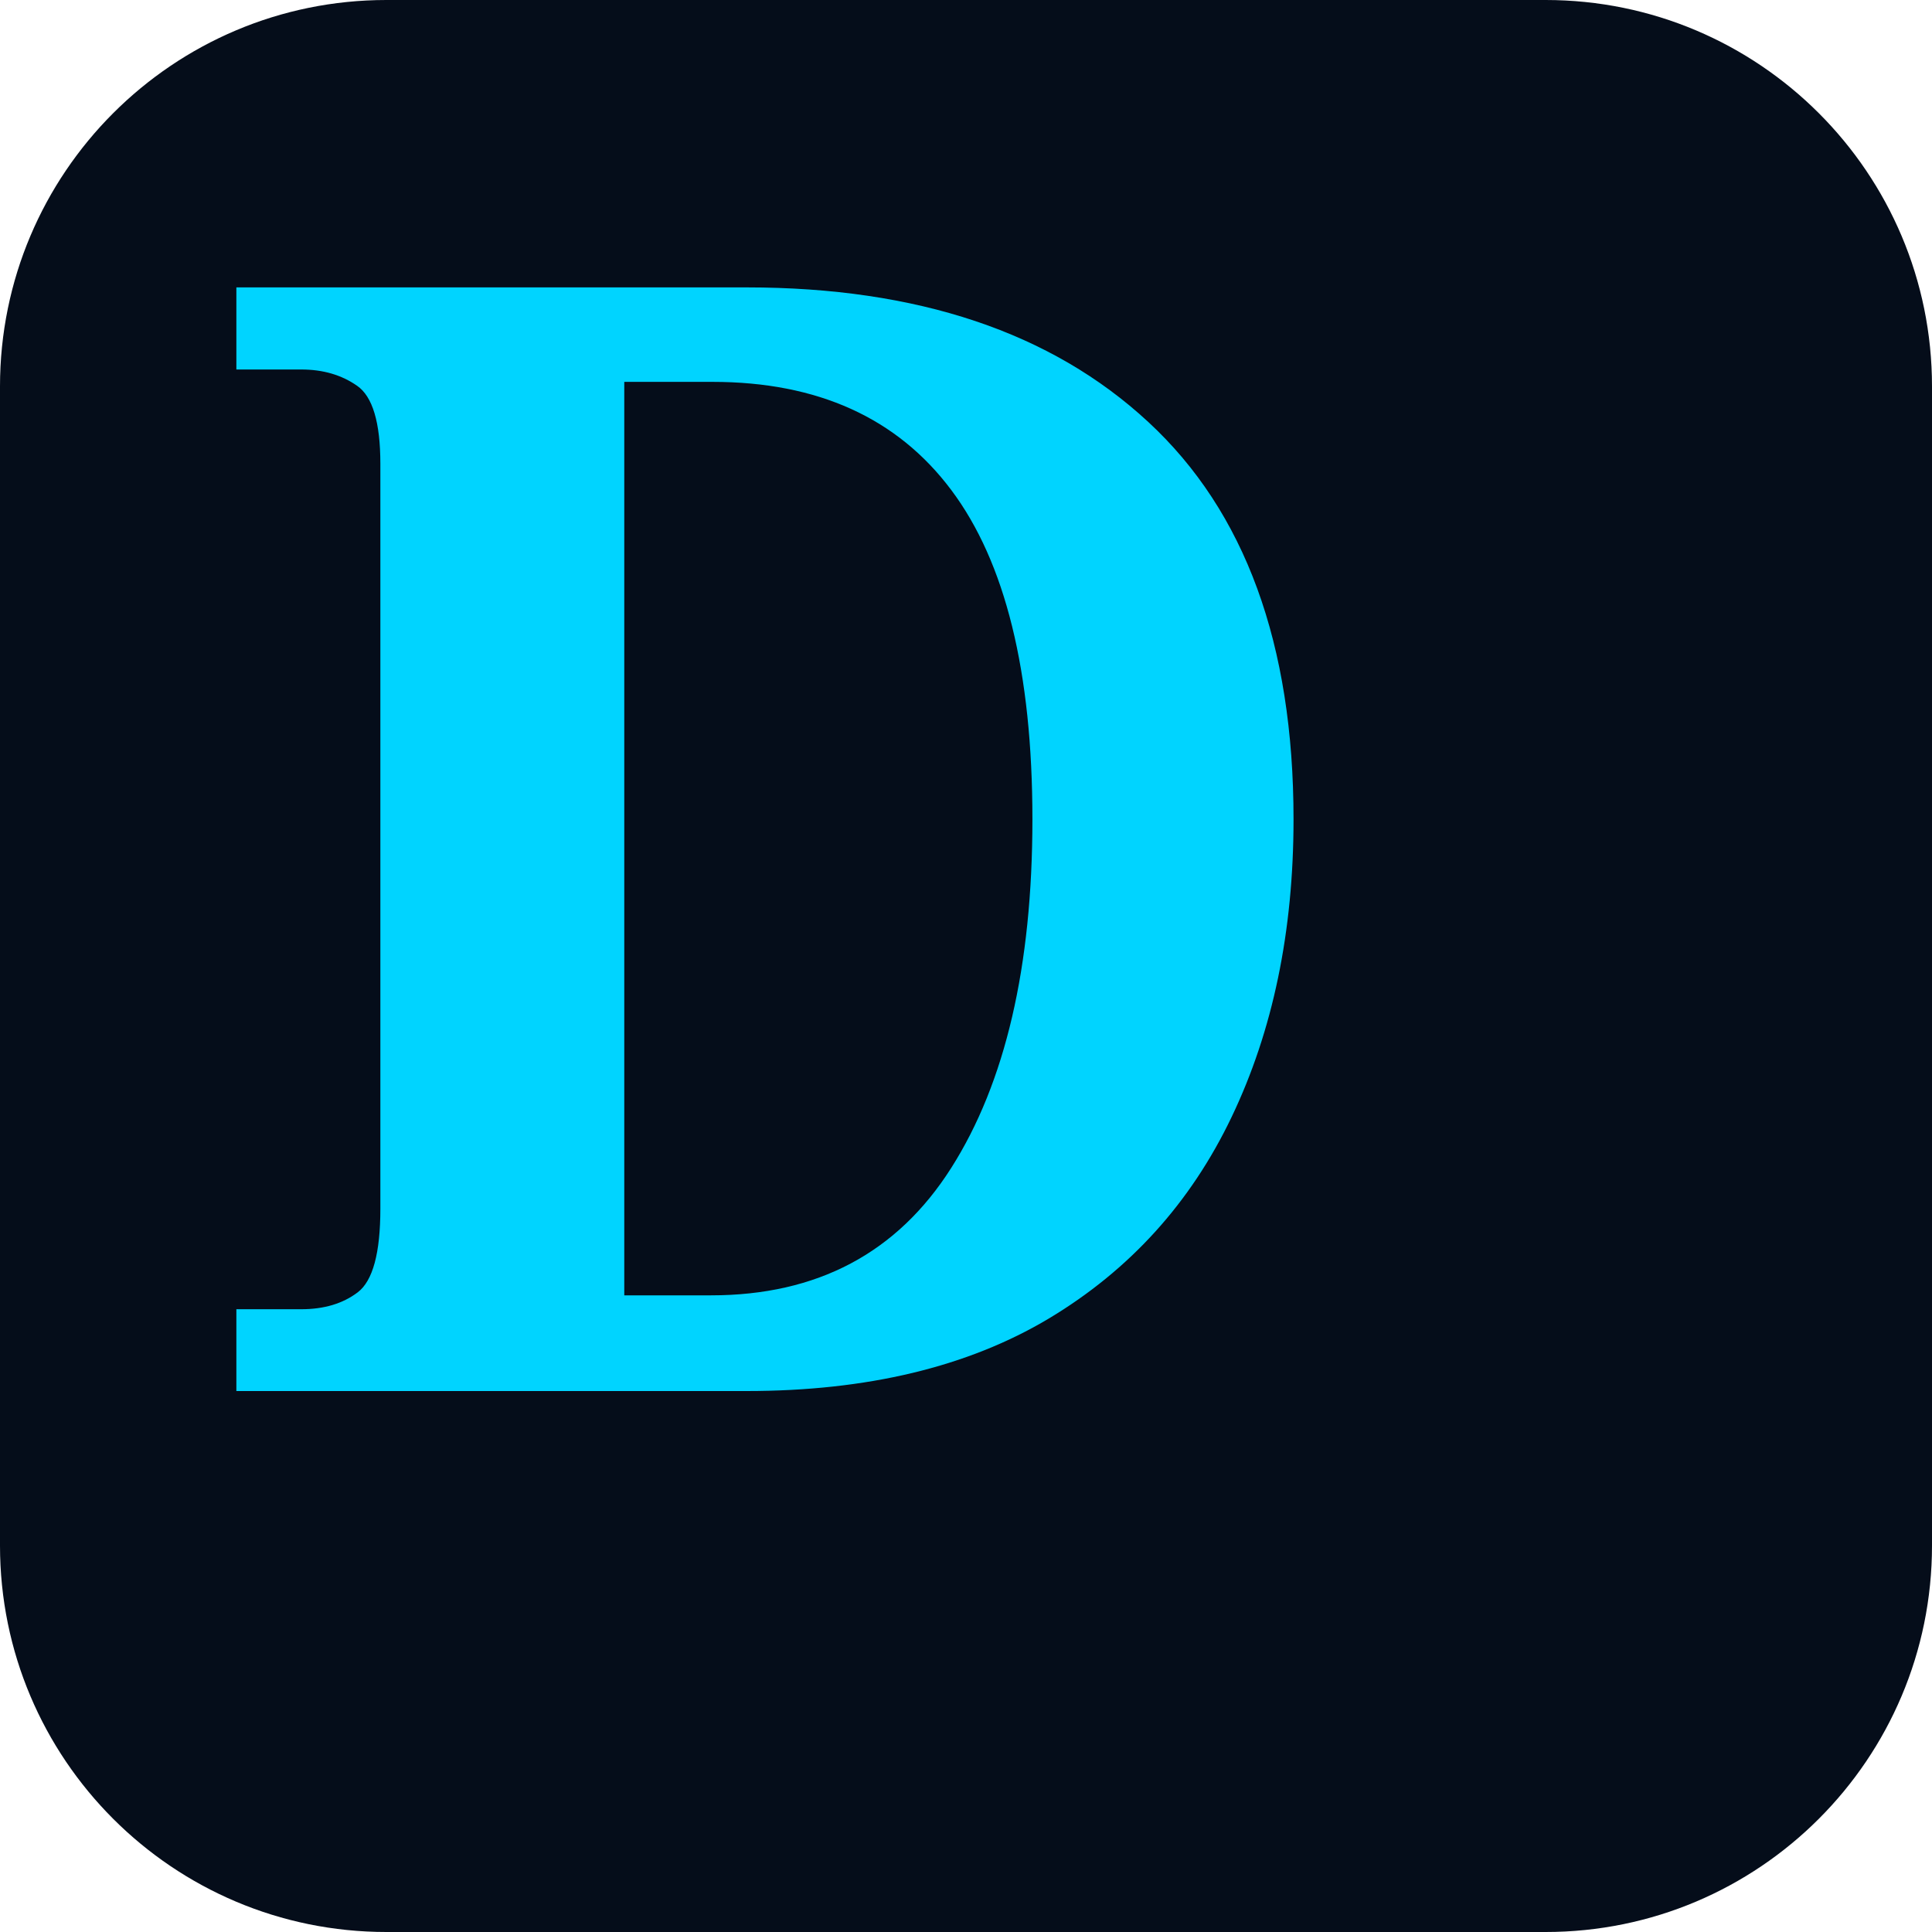
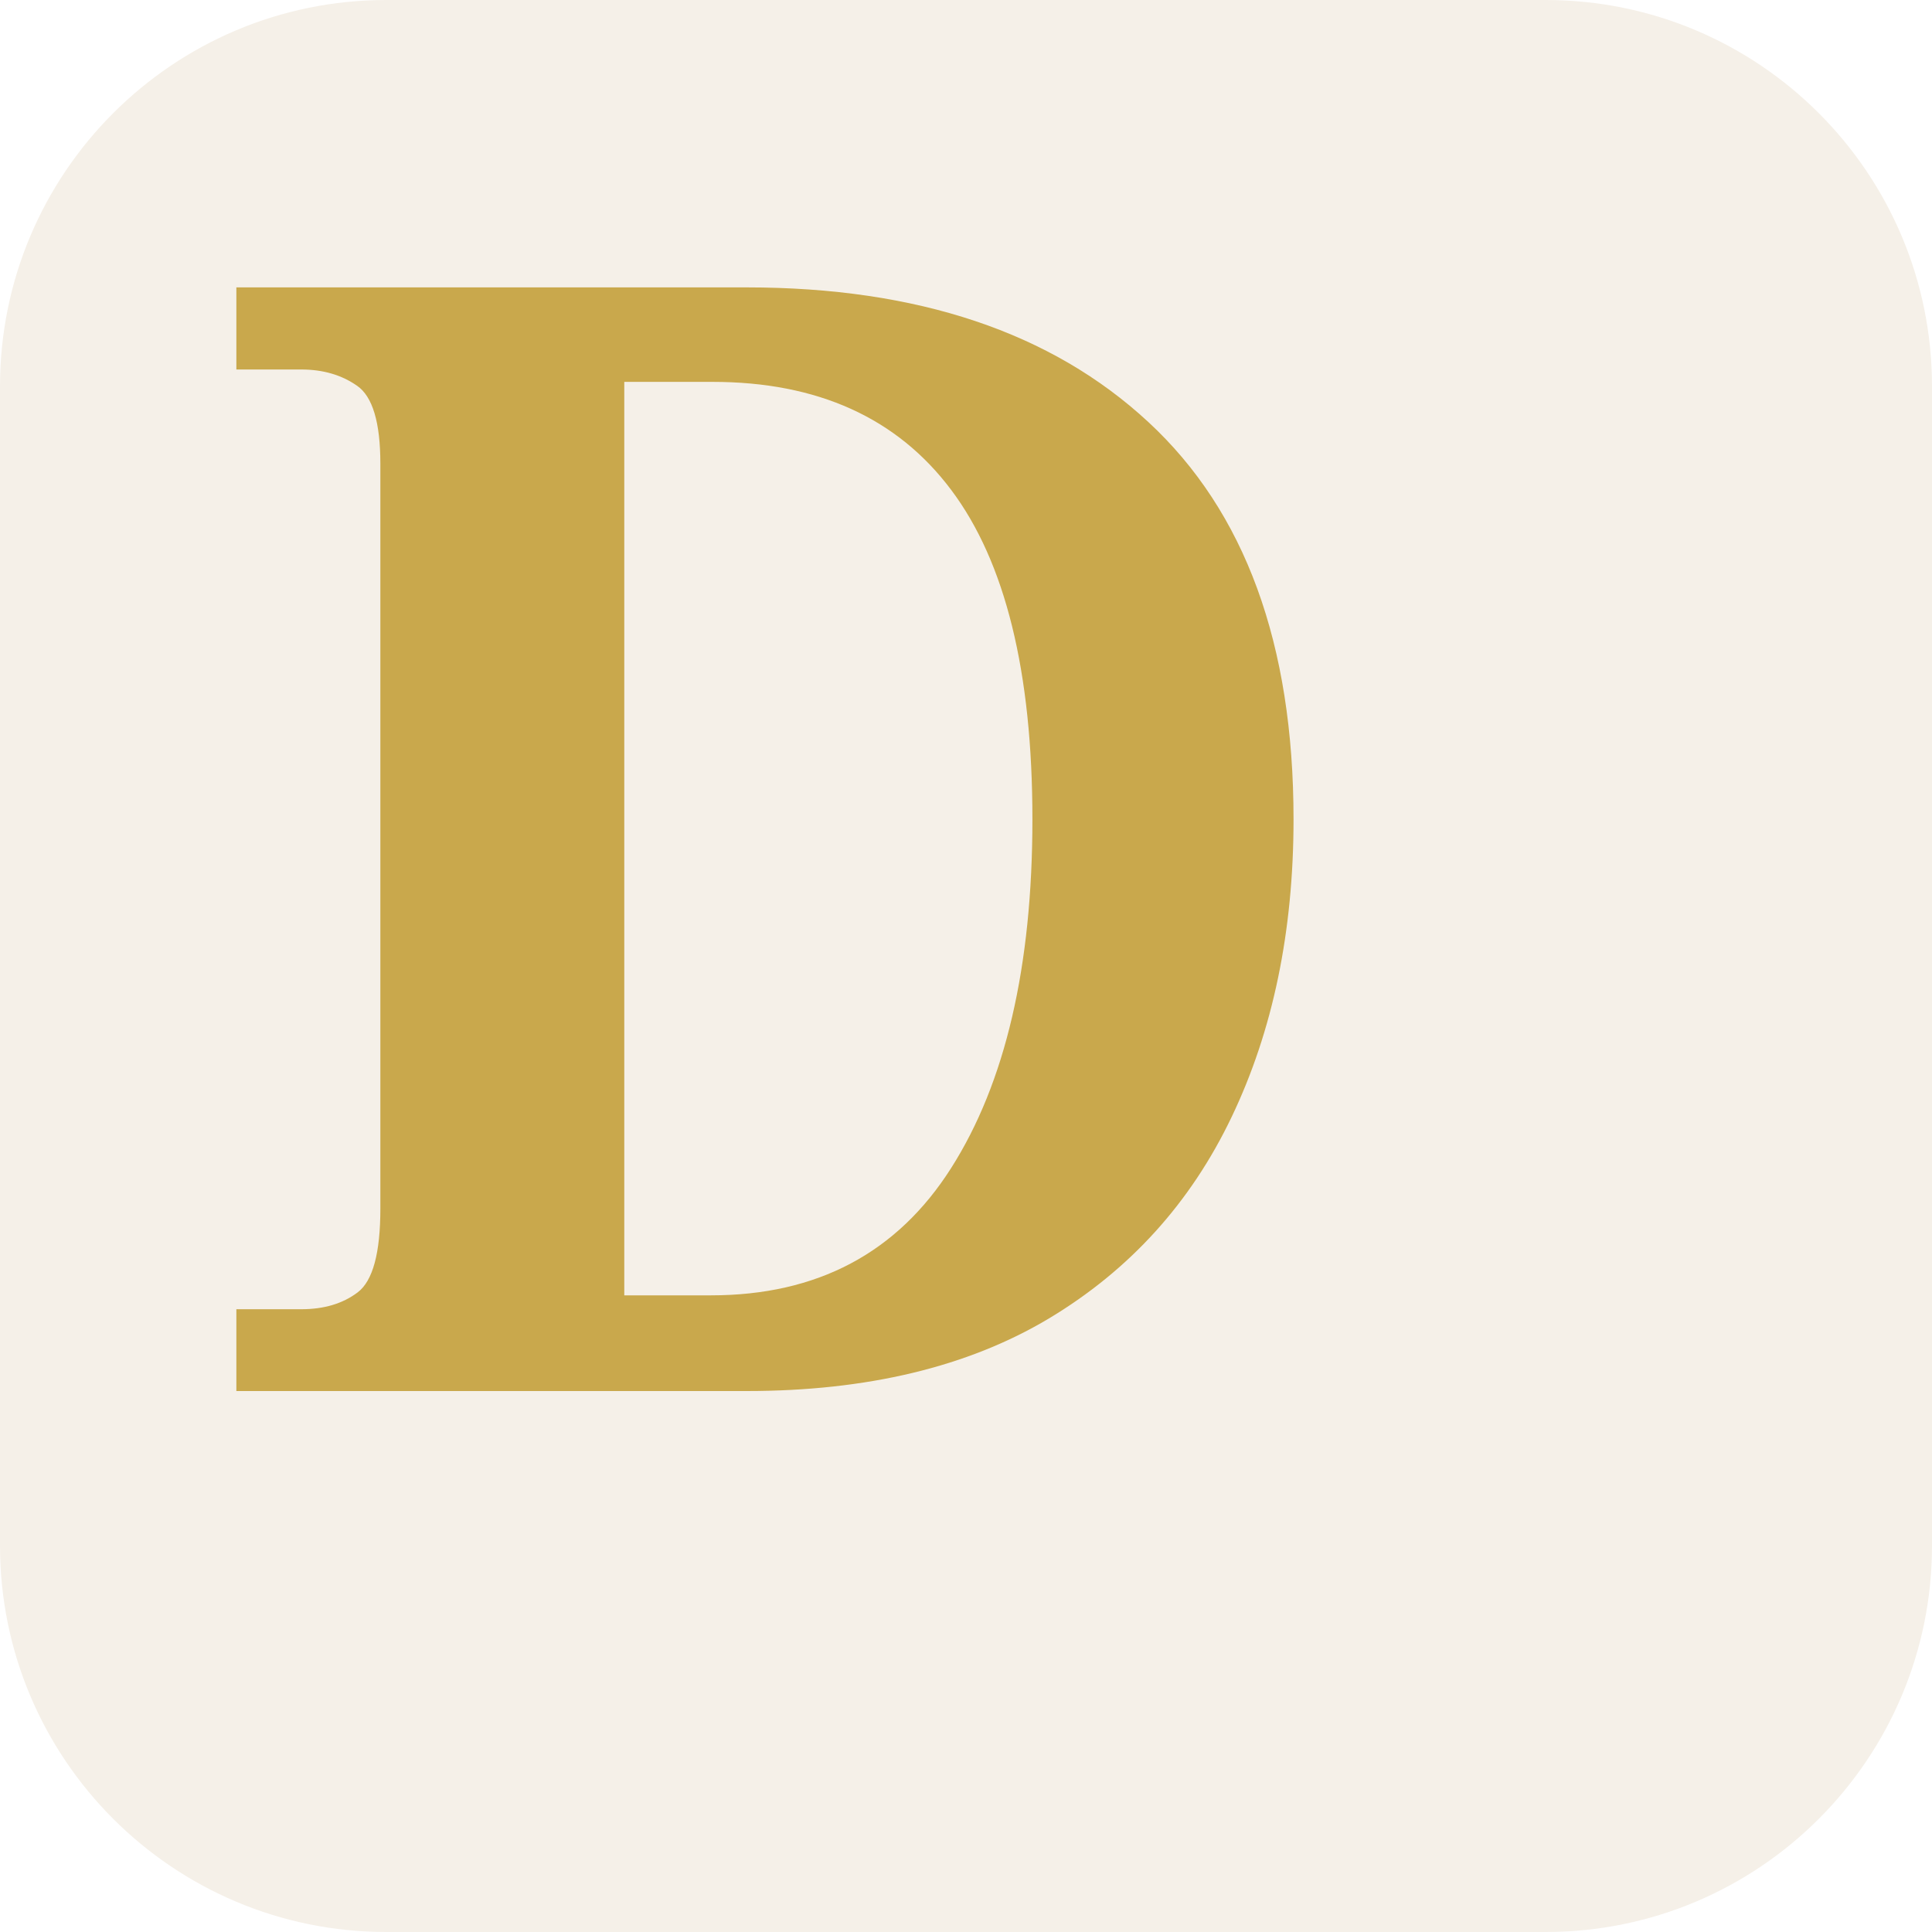
<svg xmlns="http://www.w3.org/2000/svg" viewBox="0 0 100 100">
-   <rect width="100" height="100" rx="20" fill="#050d1a" />
-   <text y=".9em" font-size="80" x="10" fill="#00d4ff" font-family="serif" font-weight="bold">D</text>
+   <rect width="100" height="100" rx="20" fill="#F5F0E8" />
+   <text y=".9em" font-size="80" x="10" fill="#C9A84C" font-family="serif" font-weight="bold">D</text>
</svg>
